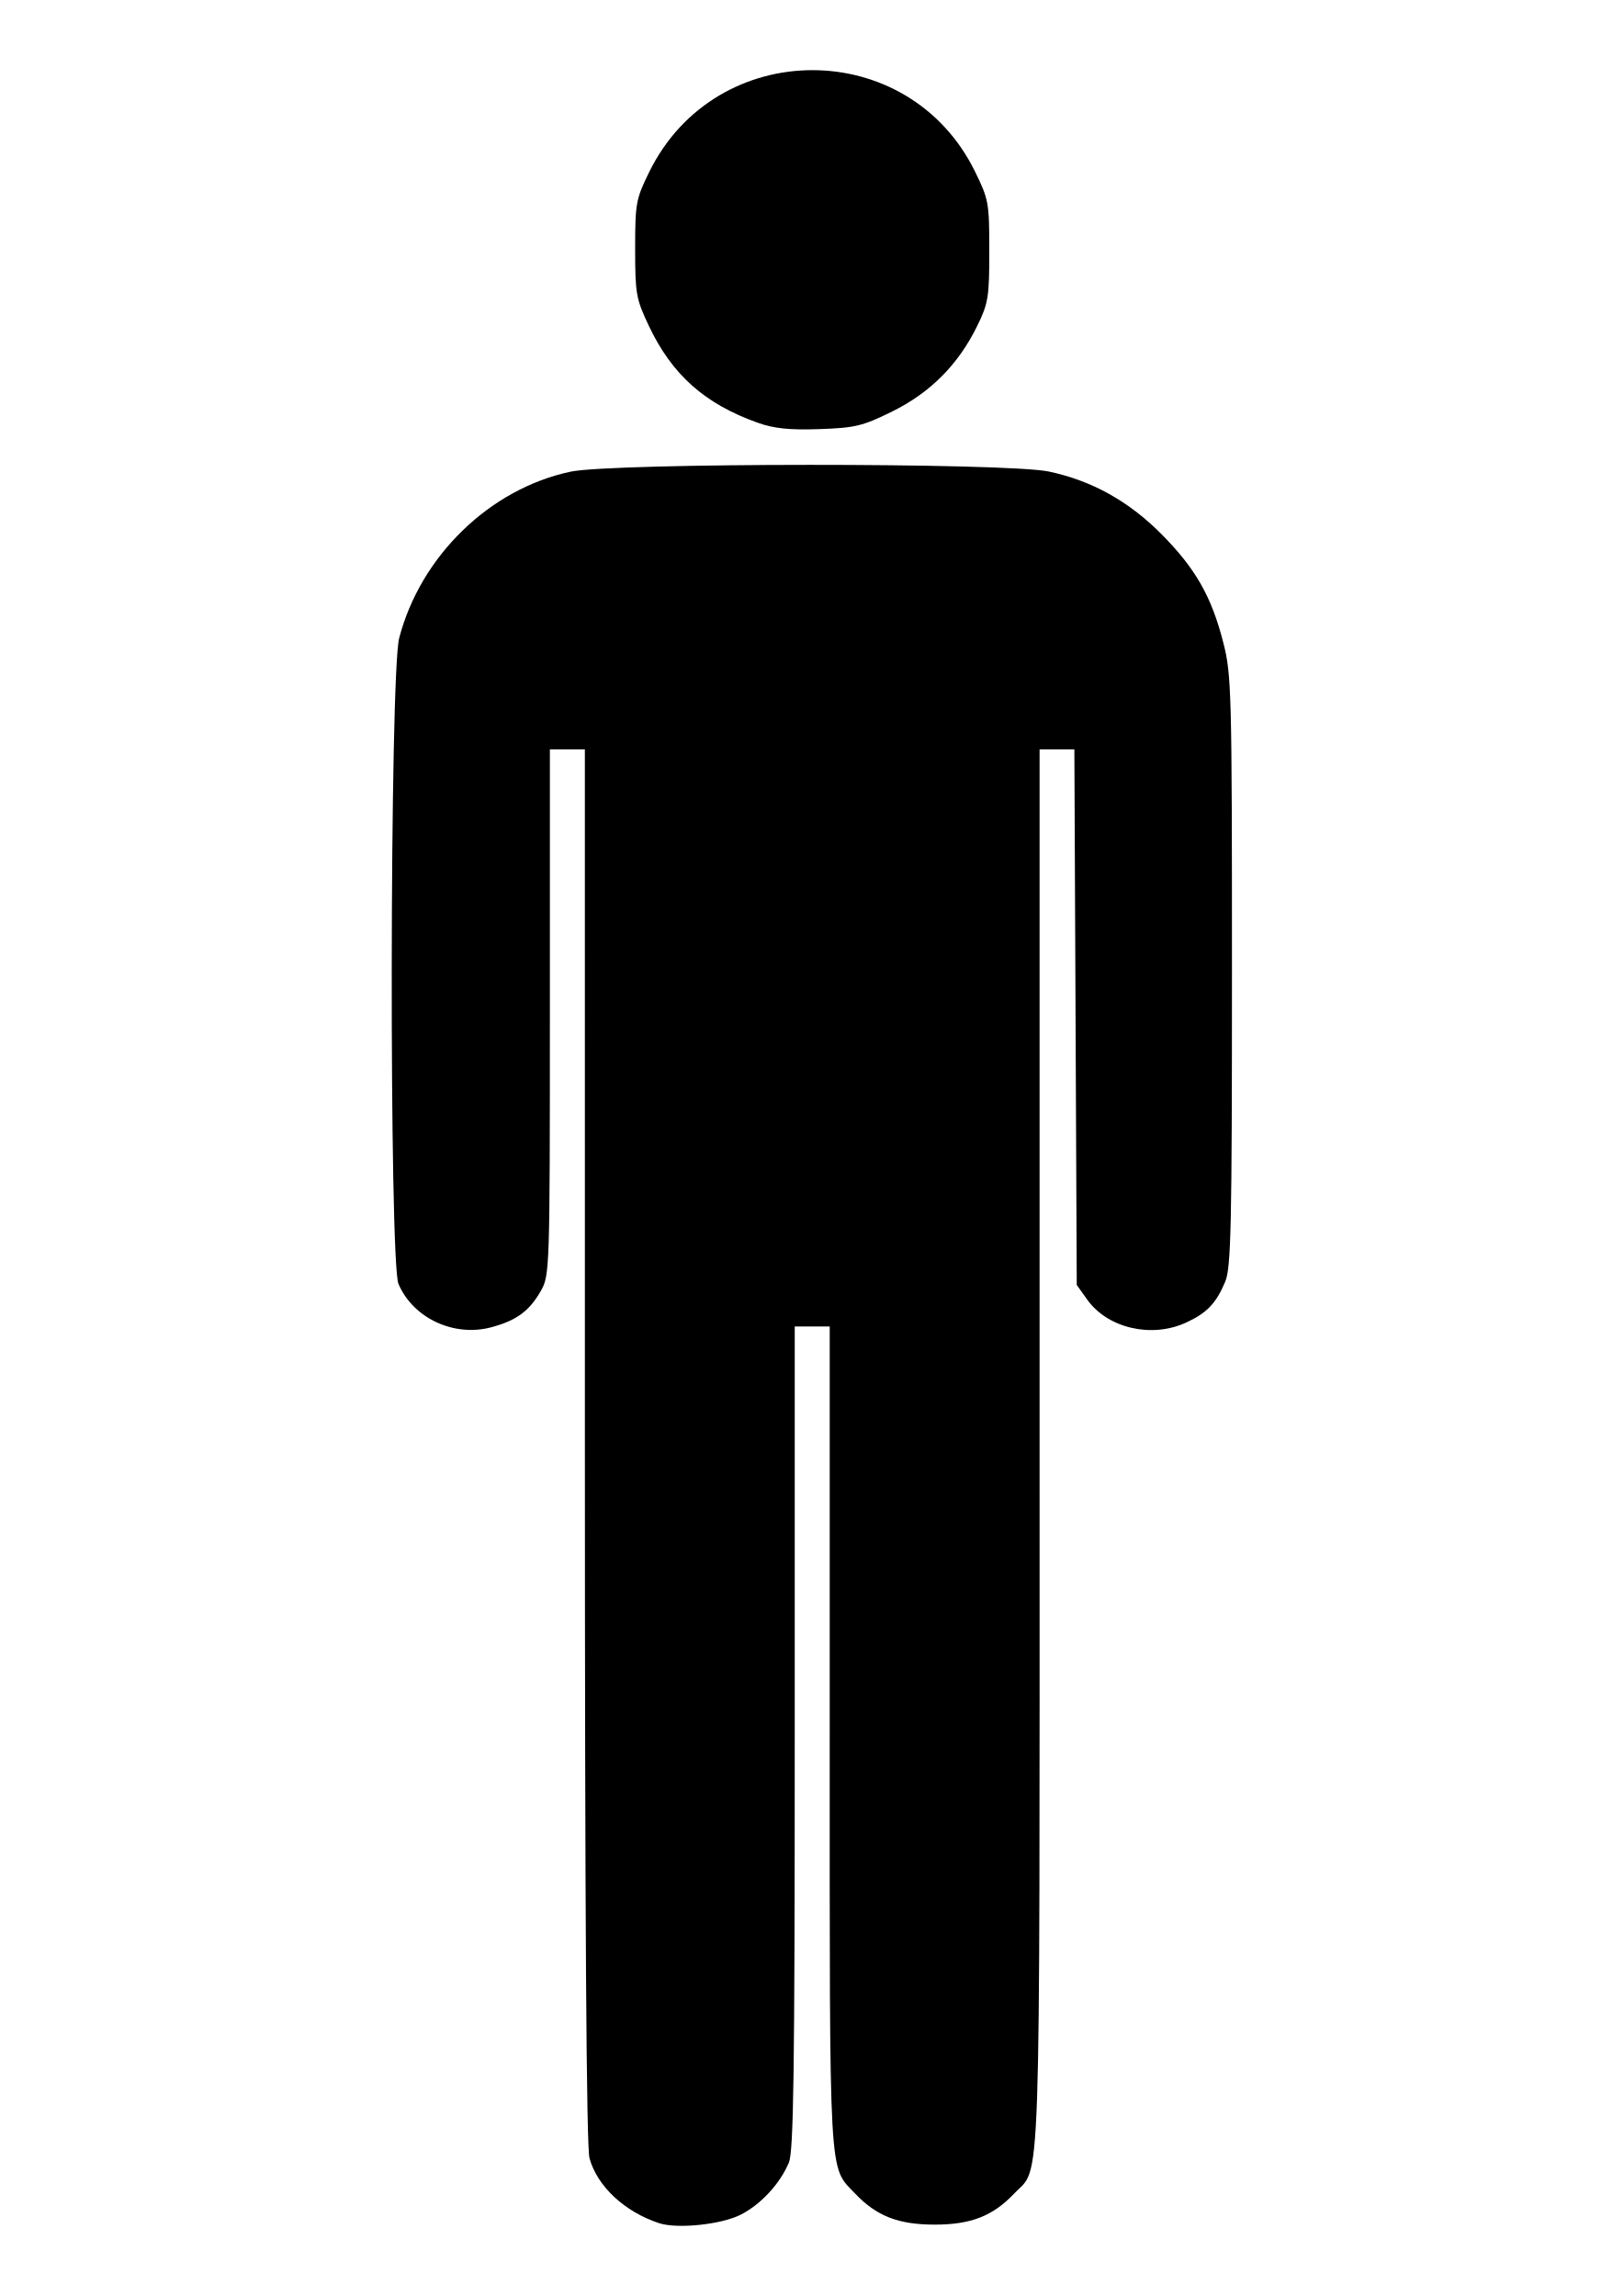
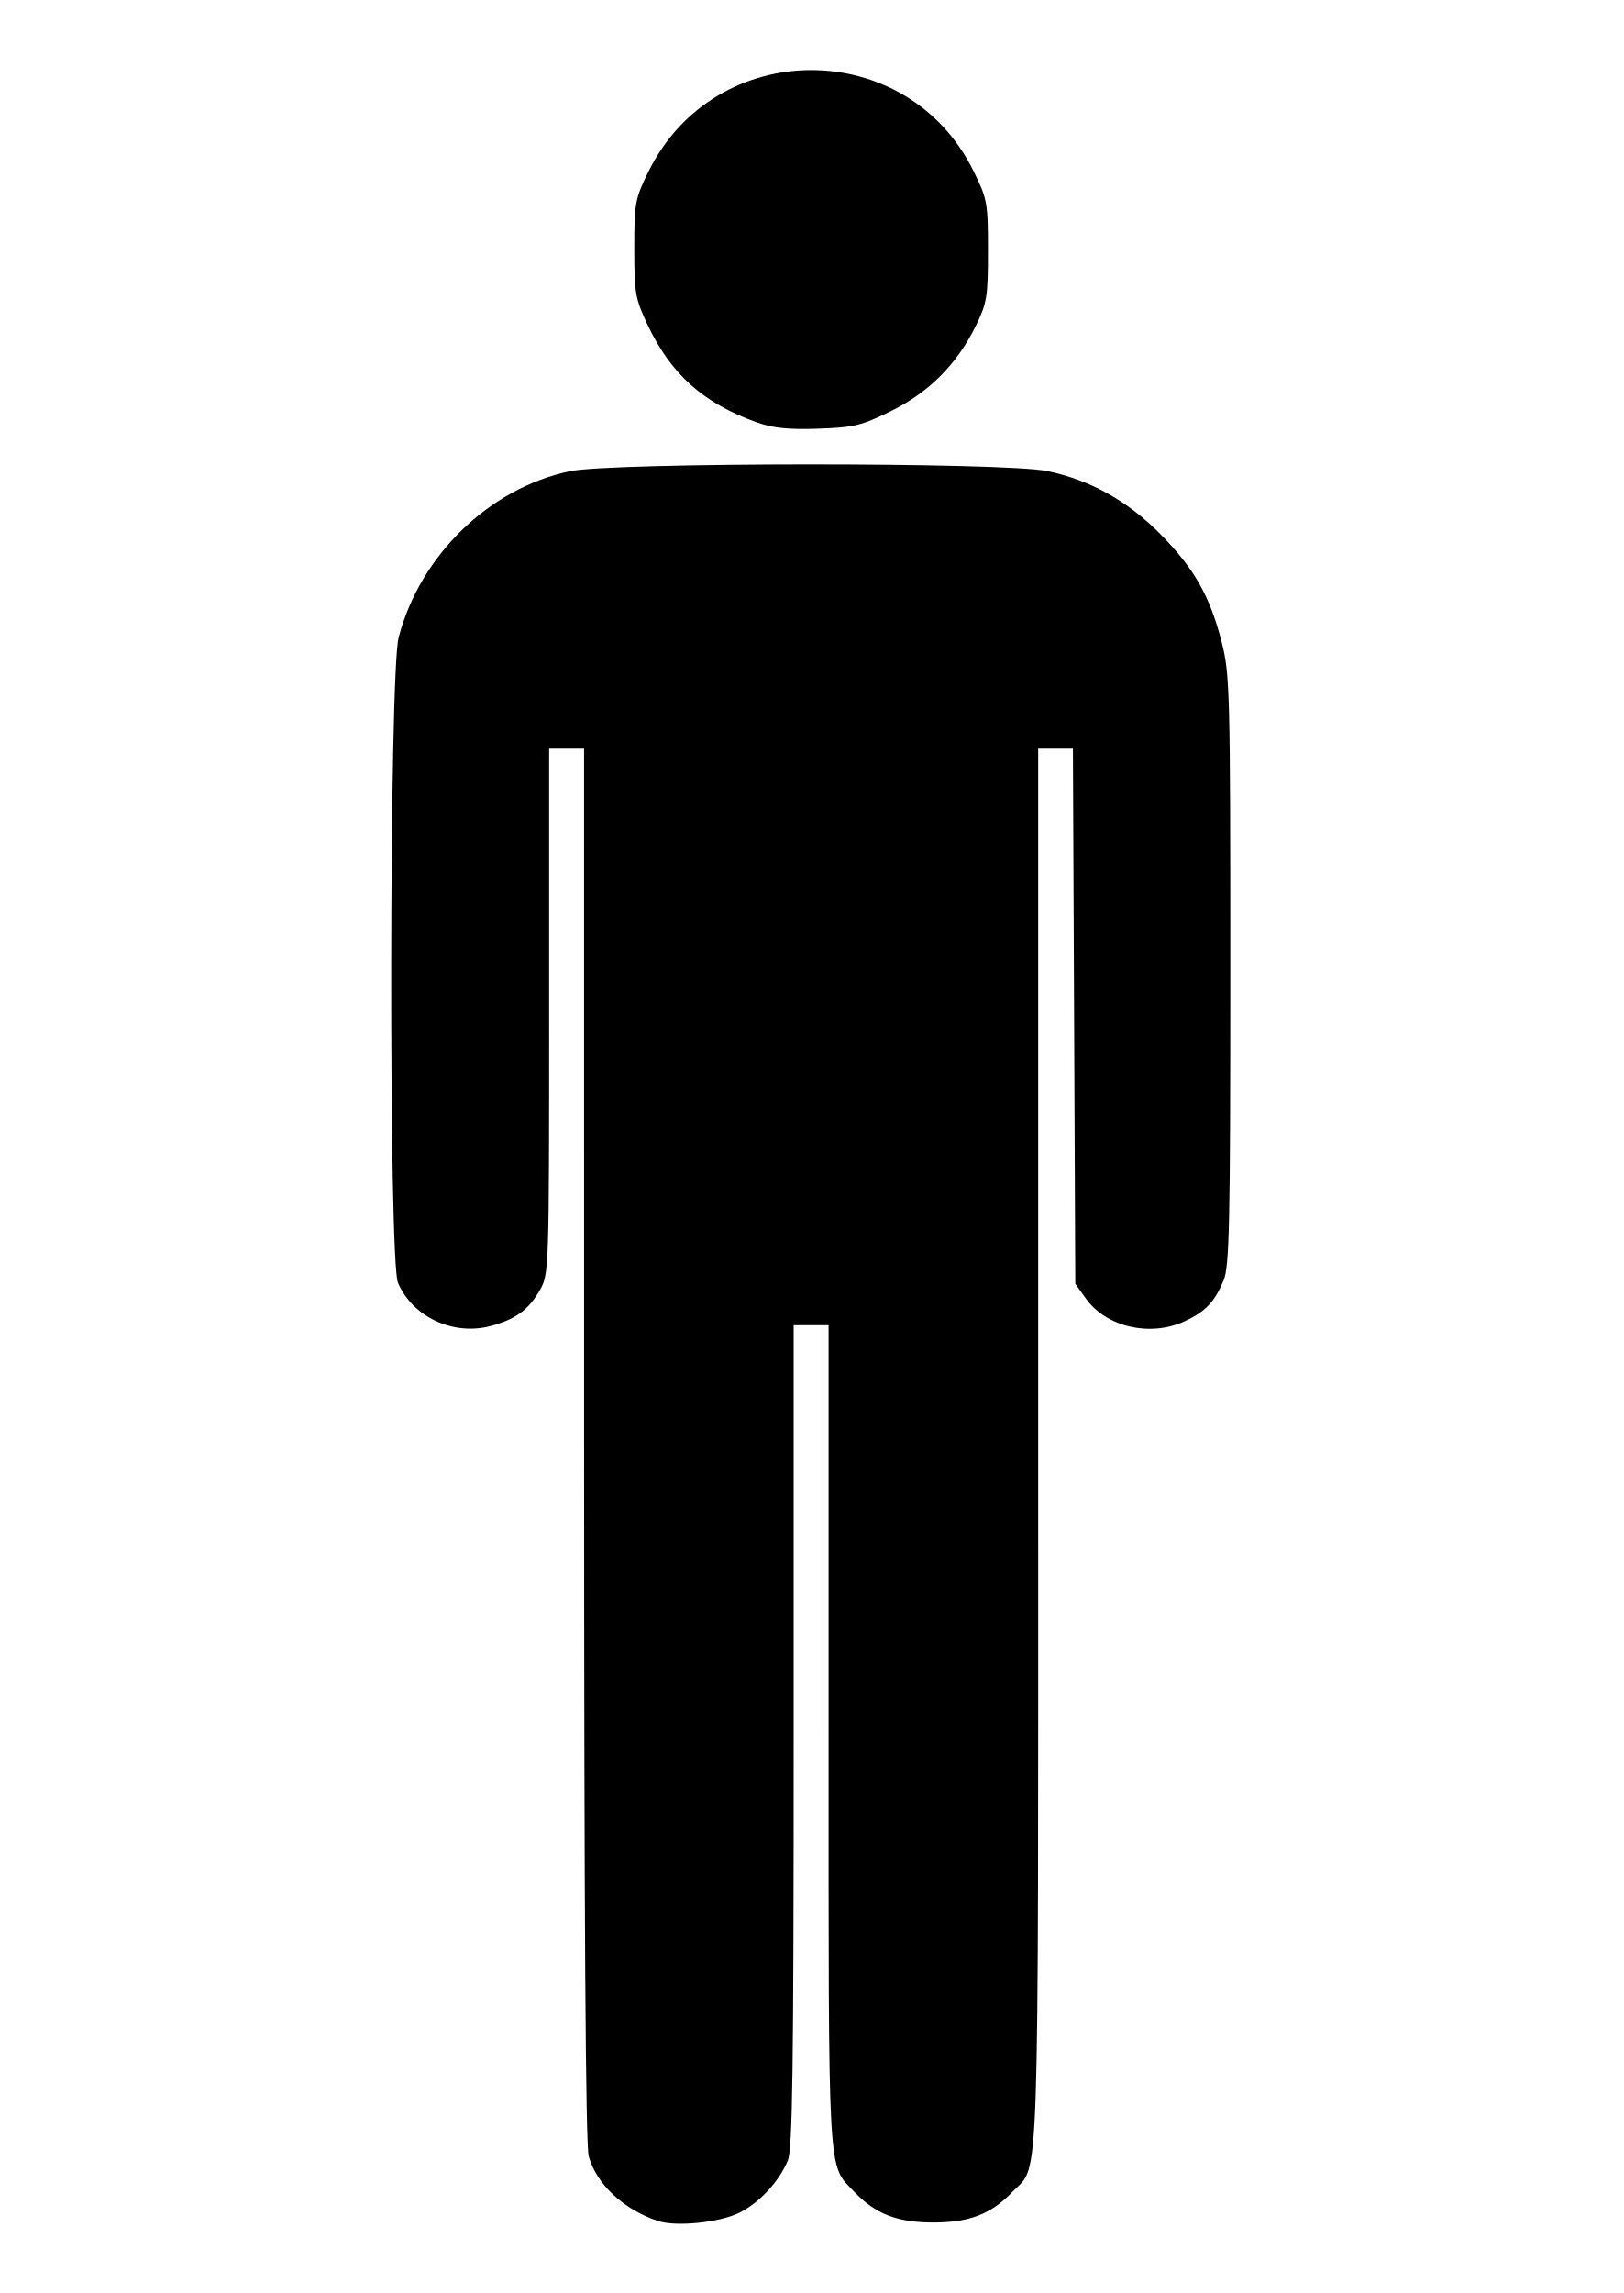
- <svg xmlns="http://www.w3.org/2000/svg" width="744.094" height="1052.362">
+ <svg xmlns="http://www.w3.org/2000/svg" width="745" height="1052" viewBox="0 0 745 1052">
  <path d="M302.075 1018.988c-15.82-5.19-28.348-16.866-31.926-29.752-1.426-5.135-2.106-110.18-2.113-326.659l-.011-319.09h-16.03v120.45c0 118.08-.082 120.594-4.143 127.737-5.26 9.251-11.169 13.586-22.73 16.678-17.094 4.572-35.789-4.158-42.502-19.847-4.319-10.095-4.038-279.339.31-296.03 9.799-37.62 41.532-68.442 78.543-76.285 19.496-4.131 199.75-4.182 219.189-.062 19.8 4.197 36.807 13.69 51.855 28.946 15.478 15.692 22.703 28.421 28.093 49.493 3.756 14.688 3.963 22.554 3.963 150.492 0 116.95-.412 135.98-3.082 142.37-4.151 9.936-8.423 14.405-17.957 18.783-15.82 7.264-35.927 2.59-45.281-10.525l-4.811-6.746-.546-122.727-.546-122.727h-15.94v320.657c0 351.5.795 328.162-11.627 341.25-9.814 10.34-19.82 14.251-36.462 14.251-16.641 0-26.648-3.911-36.461-14.25-12.181-12.835-11.628-2.887-11.628-209.006V607.976h-16.029V796.39c0 153.544-.5 189.606-2.702 194.86-4.037 9.634-12.819 19.131-22.037 23.834-8.885 4.533-29.056 6.64-37.39 3.905zm45.07-825.262c-24.222-8.65-39.193-21.987-49.79-44.351-5.865-12.379-6.288-14.757-6.288-35.355 0-20.841.364-22.822 6.48-35.244 30.543-62.043 118.723-62.195 149.215-.257 6.313 12.824 6.606 14.44 6.606 36.503 0 21.218-.453 24.007-5.601 34.49-8.648 17.61-21.421 30.452-38.868 39.074-13.546 6.695-16.986 7.529-33.405 8.096-13.778.476-20.788-.255-28.35-2.956z" />
</svg>
